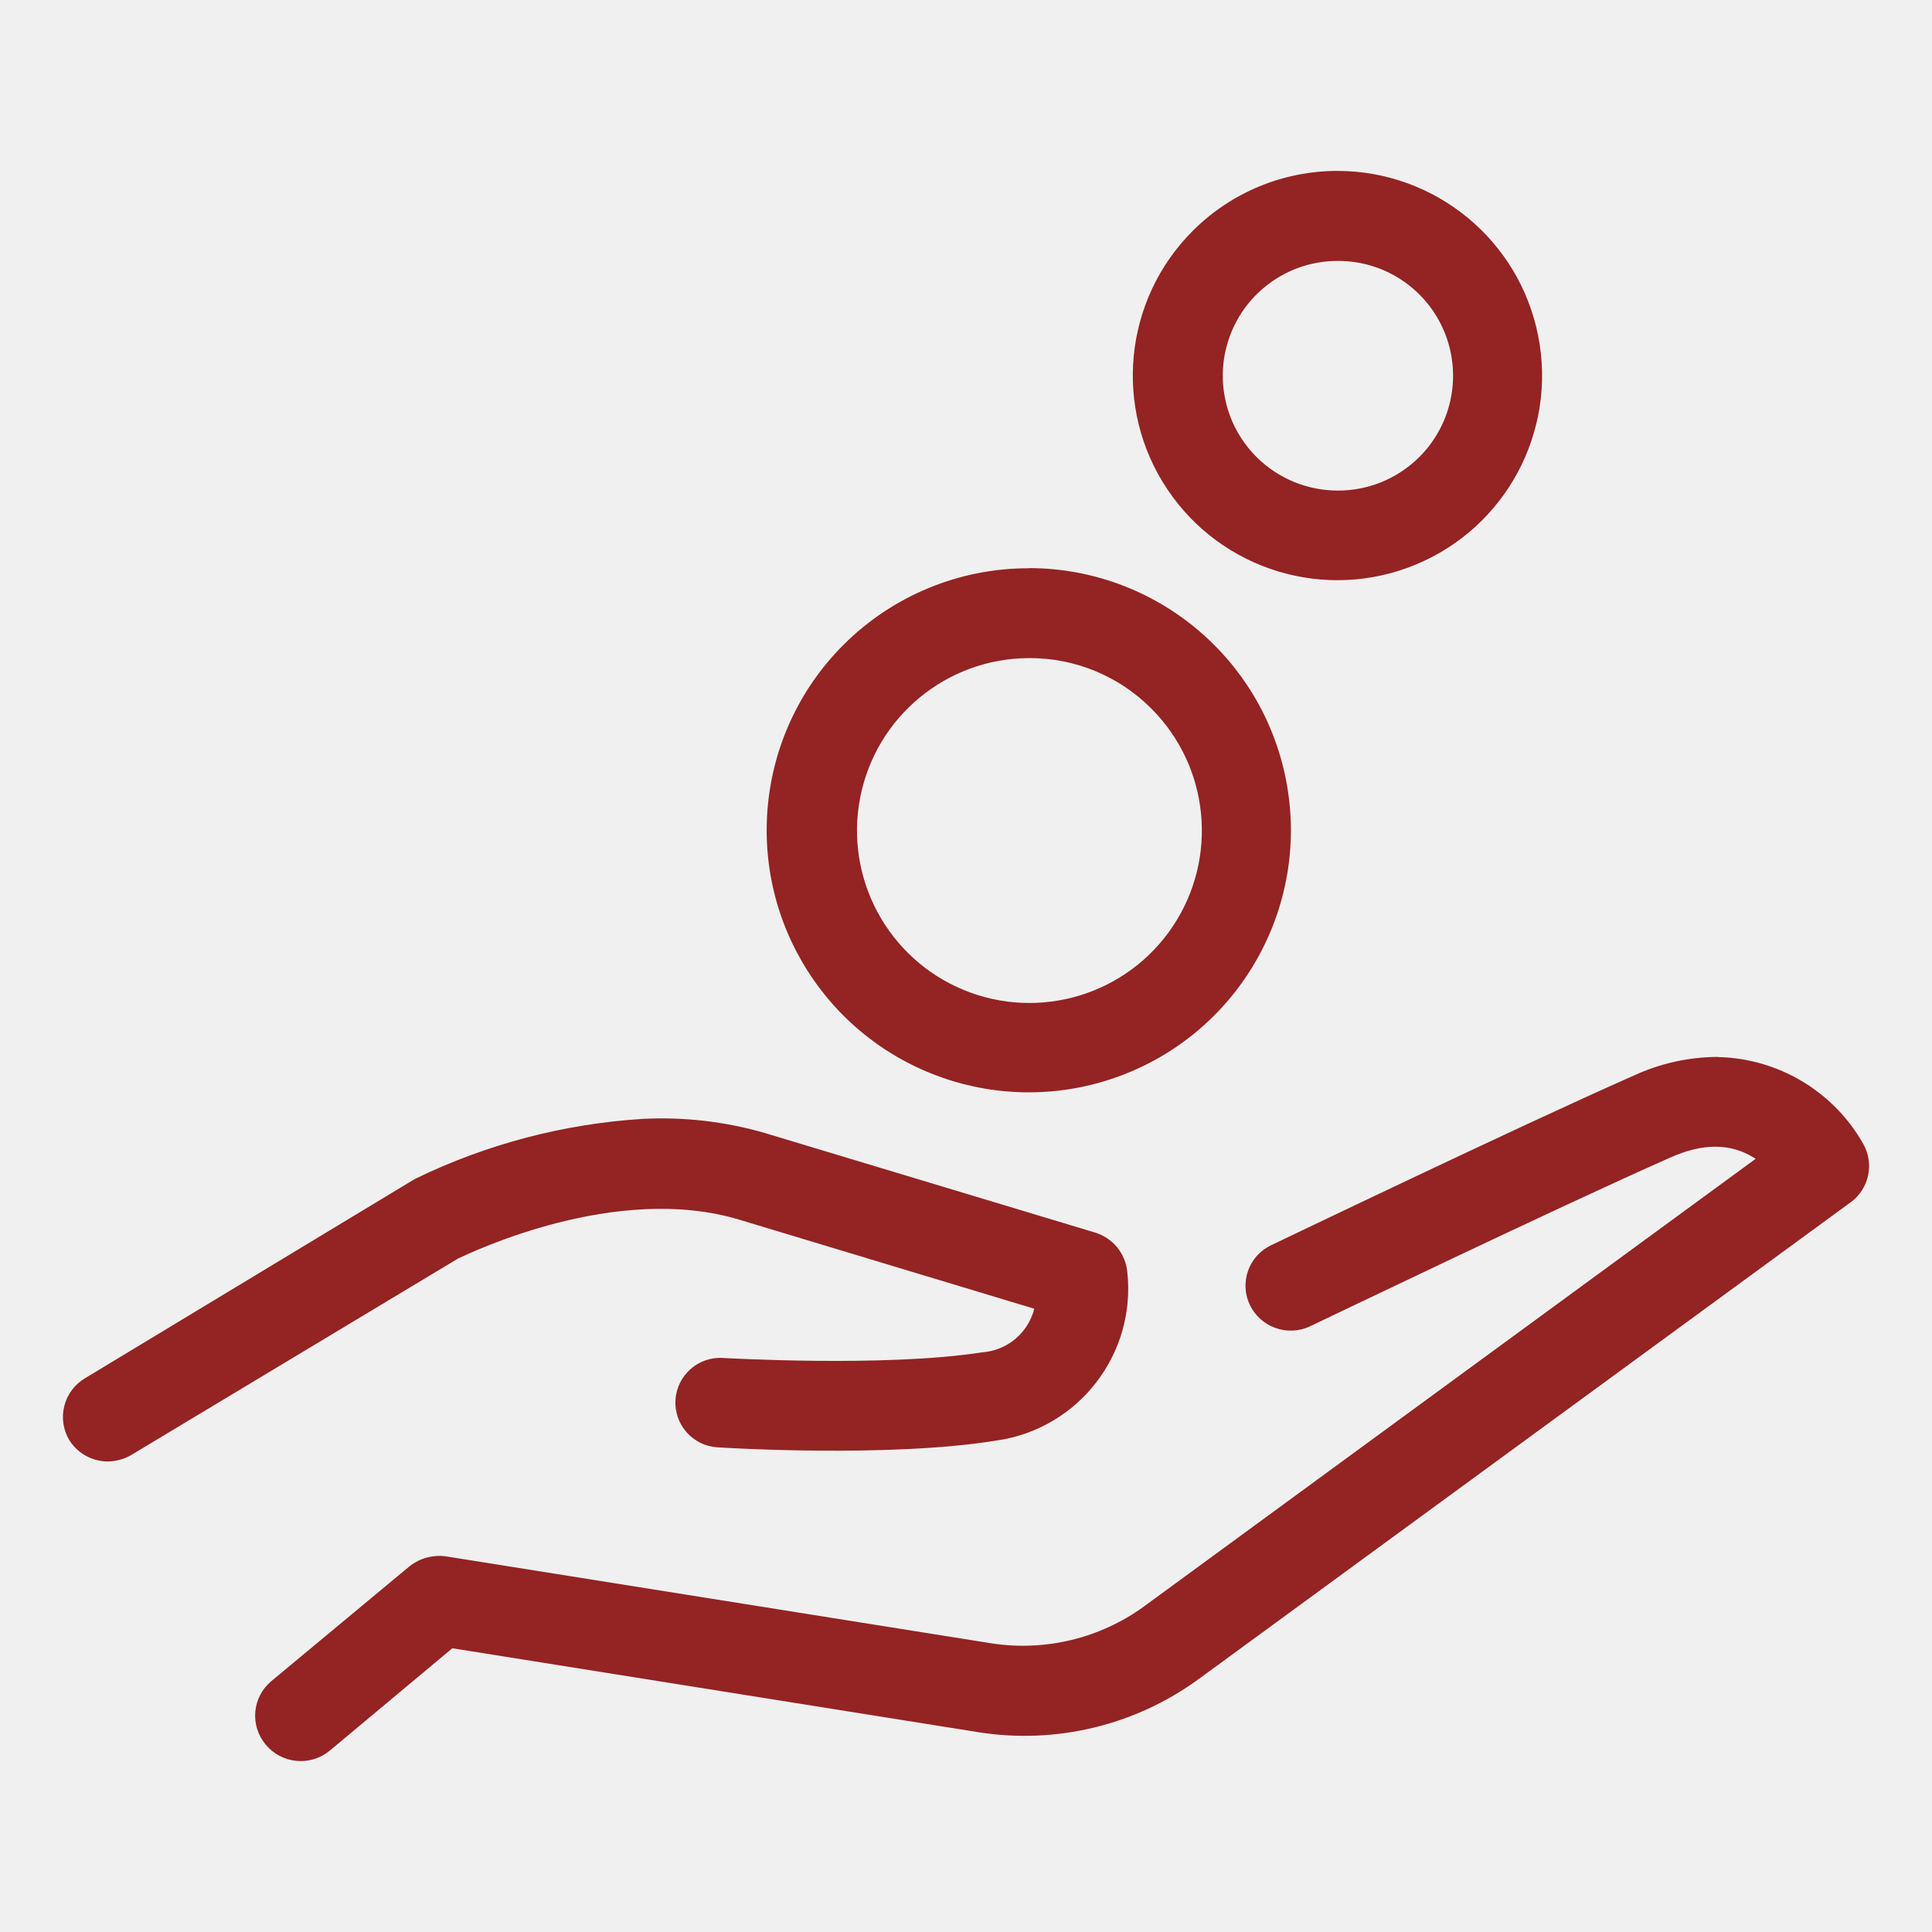
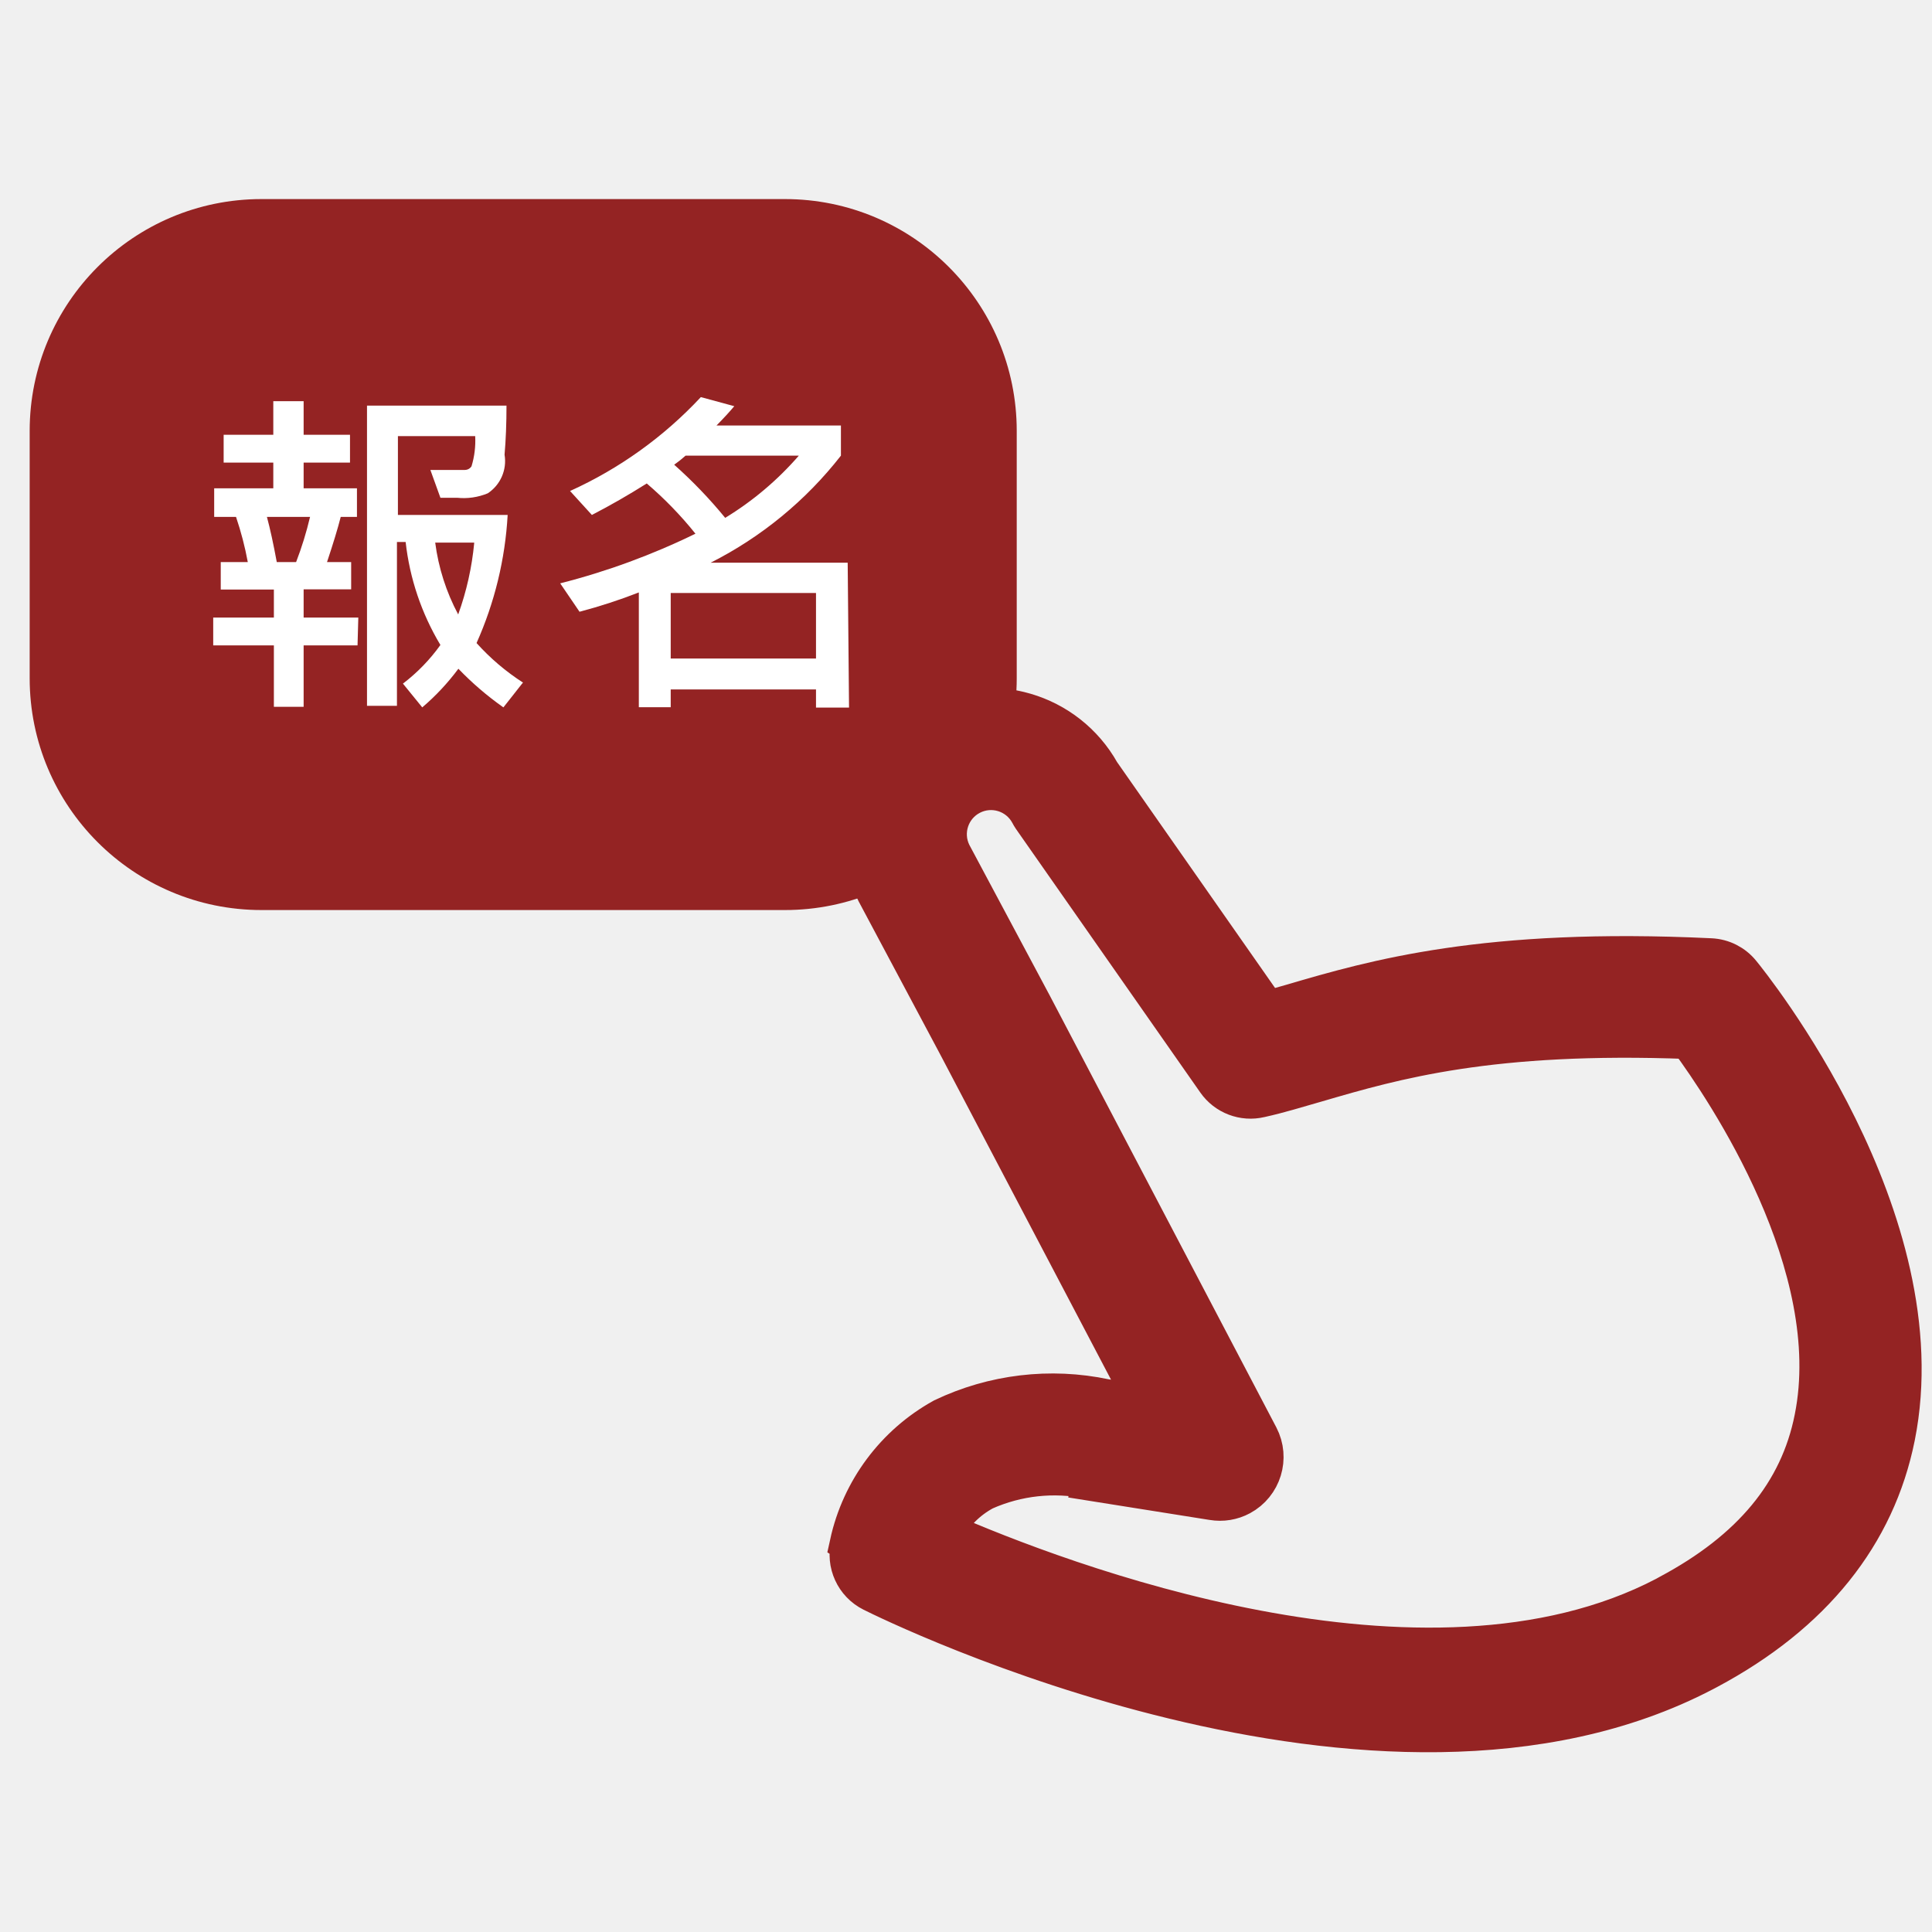
- <svg xmlns="http://www.w3.org/2000/svg" data-name="圖層 1" width="120" height="120">
+ <svg xmlns="http://www.w3.org/2000/svg" data-name="圖層 1" width="100" height="100" style="">
  <rect id="backgroundrect" width="100%" height="100%" x="0" y="0" fill="none" stroke="none" class="" style="" />
  <defs>
-     <style>.cls-1{fill:#942323;fill-rule:evenodd;}</style>
+     <style>.cls-1,.cls-2{fill:#942323;}.cls-2{stroke:#942323;stroke-miterlimit:10;stroke-width:2px;fill-rule:evenodd;}.cls-3{fill:#fff;}</style>
  </defs>
  <g class="currentLayer" style="">
-     <path class="cls-1" d="M39.916,69.496 a23,23 0 0 1 7.6,0.88 l20.5,6.18 a2.84,2.84 0 0 1 2,2.43 a9.53,9.53 0 0 1 -8.13,10.49 c-6.65,1.08 -16.9,0.45 -17.33,0.42 a2.78,2.78 0 1 1 0.35,-5.55 c0.09,0 10.07,0.59 16.09,-0.35 a3.6,3.6 0 0 0 3.13,-2.34 a2.24,2.24 0 0 0 0.11,-0.37 L45.916,75.756 c-7.63,-2.3 -16.56,2 -17.46,2.41 L8.146,90.376 a3,3 0 0 1 -1.45,0.4 a2.84,2.84 0 0 1 -2.4,-1.34 a2.8,2.8 0 0 1 1,-3.84 l20.39,-12.32 l0.17,-0.09 A37.66,37.66 0 0 1 39.916,69.496 zm66.83,-3.84 a10.64,10.64 0 0 1 9,5.42 a2.79,2.79 0 0 1 -0.77,3.58 L74.416,104.316 a18.34,18.34 0 0 1 -13.61,3.28 l-32.71,-5.22 l-7.59,6.34 a2.83,2.83 0 0 1 -4,-0.35 a2.79,2.79 0 0 1 0.35,-3.95 l8.59,-7.14 a3,3 0 0 1 2.24,-0.61 l33.93,5.41 a12.8,12.8 0 0 0 9.43,-2.29 l38,-27.81 a0.36,0.36 0 0 0 -0.11,-0.07 c-1.47,-0.91 -3.18,-0.91 -5.21,0 c-7.1,3.14 -22.19,10.4 -22.35,10.47 a2.82,2.82 0 0 1 -3.74,-1.31 a2.78,2.78 0 0 1 1.31,-3.72 c0.16,-0.07 15.34,-7.37 22.53,-10.54 a12.6,12.6 0 0 1 5.21,-1.16 zM63.916,40.876 A10.71,10.71 0 1 0 71.506,44.006 A10.63,10.63 0 0 0 63.916,40.876 zm0,-5.59 a16.28,16.28 0 1 1 -11.54,4.78 A16.24,16.24 0 0 1 63.916,35.296 zM83.086,16.206 a7.13,7.13 0 0 0 -5.05,12.17 a7.17,7.17 0 0 0 10.13,0 a7.13,7.13 0 0 0 -5.07,-12.17 zm0,-5.59 a12.71,12.71 0 1 1 -9,3.72 a12.7,12.7 0 0 1 9,-3.72 z" id="svg_1" />
+     <g class="">
+       <rect class="cls-1" x="1.536" y="10.304" width="51.09" height="36.8" rx="12" ry="12" id="svg_1" />
+       <path class="cls-2" d="M44.006,79.934 a2.18,2.18 0 0 0 1.14,2.49 c1.06,0.53 26.24,12.93 43.06,4.12 l0.19,-0.1 h0 c5.44,-2.9 8.71,-7 9.73,-12.08 c2.26,-11.29 -7.54,-23.44 -8,-24 a2.16,2.16 0 0 0 -1.58,-0.8 c-11.65,-0.56 -17.44,1.12 -21.66,2.36 l-1.3,0.37 l-8.61,-12.31 a6.6,6.6 0 0 0 -11.64,6.22 l4.21,7.9 l9.78,18.62 l-2.13,-0.35 a13.17,13.17 0 0 0 -8.39,1 a9.85,9.85 0 0 0 -4.86,6.52 zm12.47,-3.25 l6.29,1 a2.28,2.28 0 0 0 1.46,-0.24 a2.31,2.31 0 0 0 0.95,-3.1 l-11.71,-22.32 l-4.19,-7.85 a2.25,2.25 0 0 1 4,-2.06 a2.24,2.24 0 0 0 0.13,0.22 l9.54,13.64 a2.17,2.17 0 0 0 2.28,0.87 c1,-0.22 1.92,-0.51 2.94,-0.8 c4,-1.17 9,-2.62 19.24,-2.23 c1.94,2.64 8.06,11.71 6.47,19.6 c-0.76,3.83 -3.23,6.81 -7.51,9.09 h0 l-0.16,0.09 c-12.5,6.55 -31.49,-0.78 -37.33,-3.33 a5,5 0 0 1 2.07,-2.09 a8.92,8.92 0 0 1 5.42,-0.59 a0.19,0.19 0 0 0 0.13,0 z" id="svg_2" />
+       <path class="cls-3" d="M18.506,33.404 H15.716 v3.18 H14.176 v-3.18 H11.036 V31.964 h3.14 V30.514 H11.426 V29.094 h1.4 a16.74,16.74 0 0 0 -0.61,-2.34 H11.086 V25.274 h3.06 V23.944 H11.576 V22.504 h2.57 V20.764 H15.716 v1.74 h2.4 v1.44 H15.716 v1.33 h2.76 v1.48 h-0.84 q-0.22,0.87 -0.71,2.34 h1.25 v1.41 H15.716 v1.46 h2.83 zm-2.45,-6.65 H13.816 q0.25,0.93 0.51,2.34 h1 A18.08,18.08 0 0 0 16.046,26.764 zm11,8.59 l-1,1.27 a16,16 0 0 1 -2.33,-2 a12.12,12.12 0 0 1 -1.87,2 l-1,-1.23 a9.38,9.38 0 0 0 1.94,-2 a13.19,13.19 0 0 1 -1.8,-5.33 h-0.45 v8.48 H18.996 V20.994 h7.22 q0,1.39 -0.1,2.54 a2,2 0 0 1 -0.87,2 a3.26,3.26 0 0 1 -1.59,0.23 l-0.86,0 l-0.52,-1.44 l1.79,0 a0.41,0.41 0 0 0 0.34,-0.19 a4.54,4.54 0 0 0 0.19,-1.56 h-4 v4.08 h5.68 a18.82,18.82 0 0 1 -1.61,6.63 A11.86,11.86 0 0 0 27.076,35.334 zm-2.53,-7.26 h-2 A10.86,10.86 0 0 0 23.716,31.804 A15.06,15.06 0 0 0 24.546,28.094 z" id="svg_3" />
+       <path class="cls-3" d="M43.946,36.624 h-1.71 v-0.94 H34.716 v0.92 h-1.65 V30.664 a27.91,27.91 0 0 1 -3.07,1 l-1,-1.47 a36.41,36.41 0 0 0 7,-2.57 a19.28,19.28 0 0 0 -2.52,-2.6 q-1.41,0.89 -2.84,1.63 l-1.13,-1.24 a21.23,21.23 0 0 0 6.77,-4.86 l1.73,0.47 q-0.35,0.42 -0.92,1 h6.44 v1.56 a20,20 0 0 1 -6.74,5.54 h7.09 zm-1.71,-2.54 V30.694 H34.716 v3.39 zm-0.88,-10.5 h-5.87 a6.58,6.58 0 0 1 -0.59,0.47 a24.08,24.08 0 0 1 2.64,2.75 A16.23,16.23 0 0 0 41.356,23.574 z" id="svg_4" />
+     </g>
  </g>
</svg>
